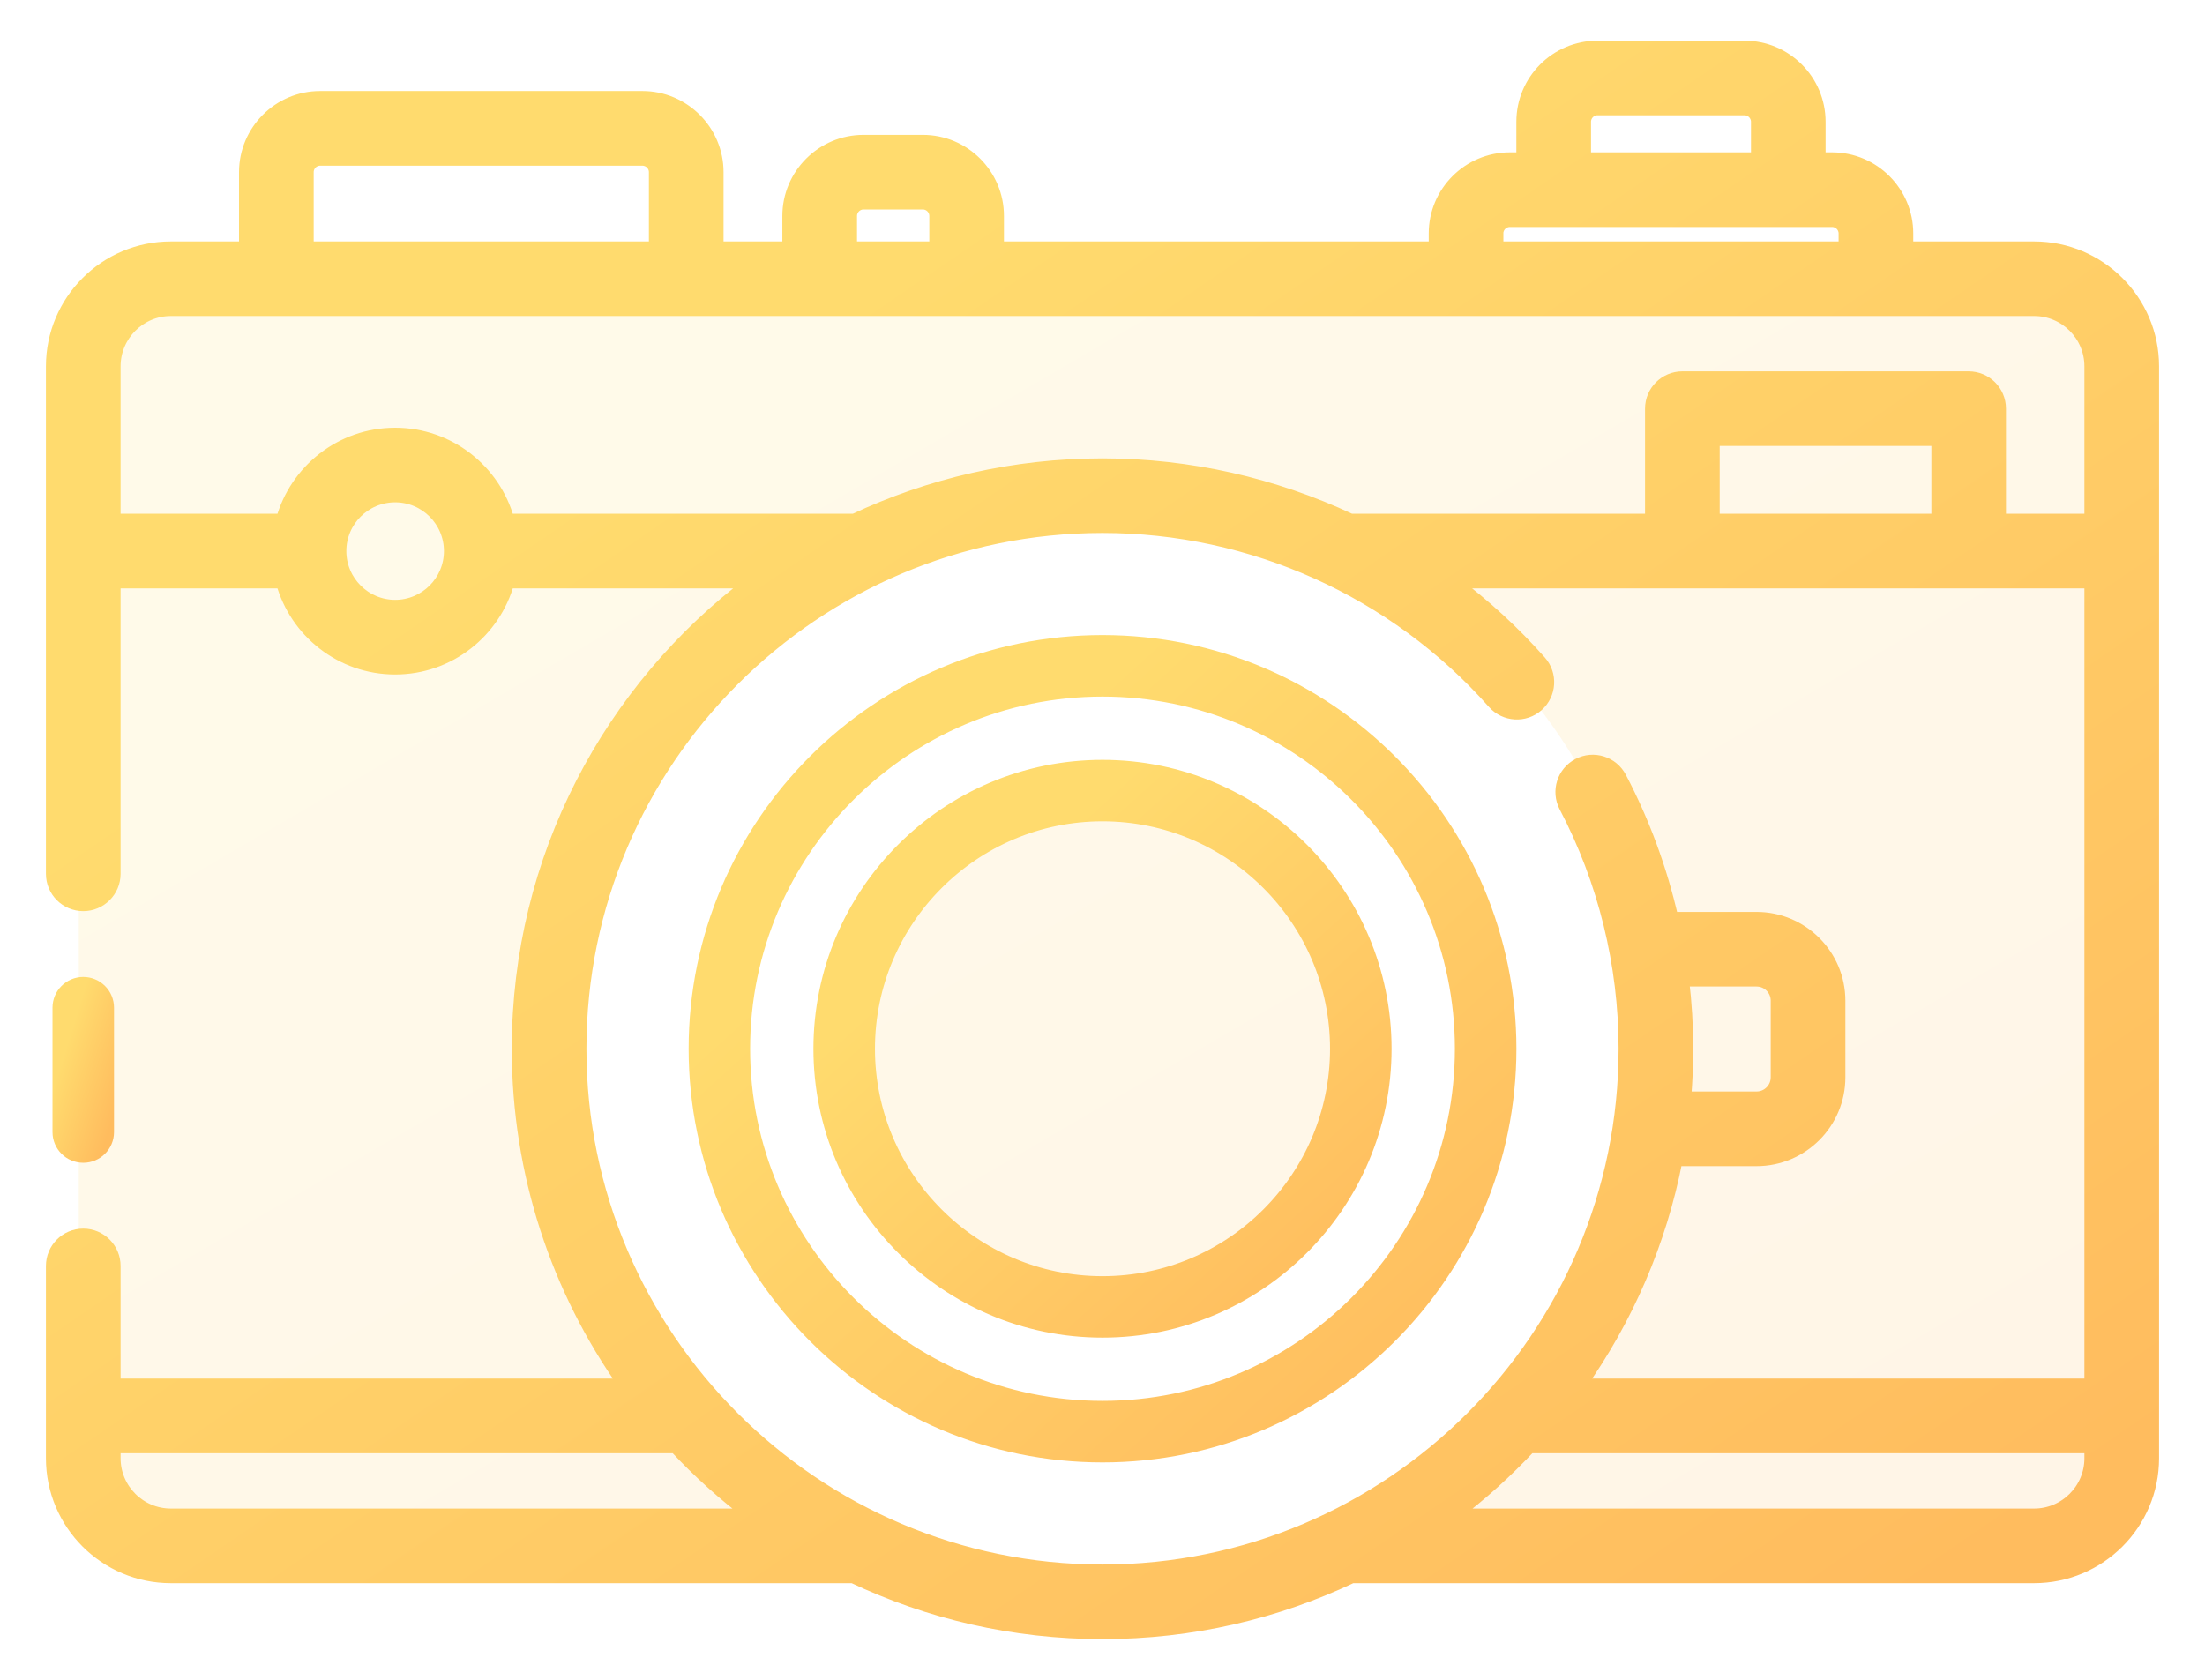
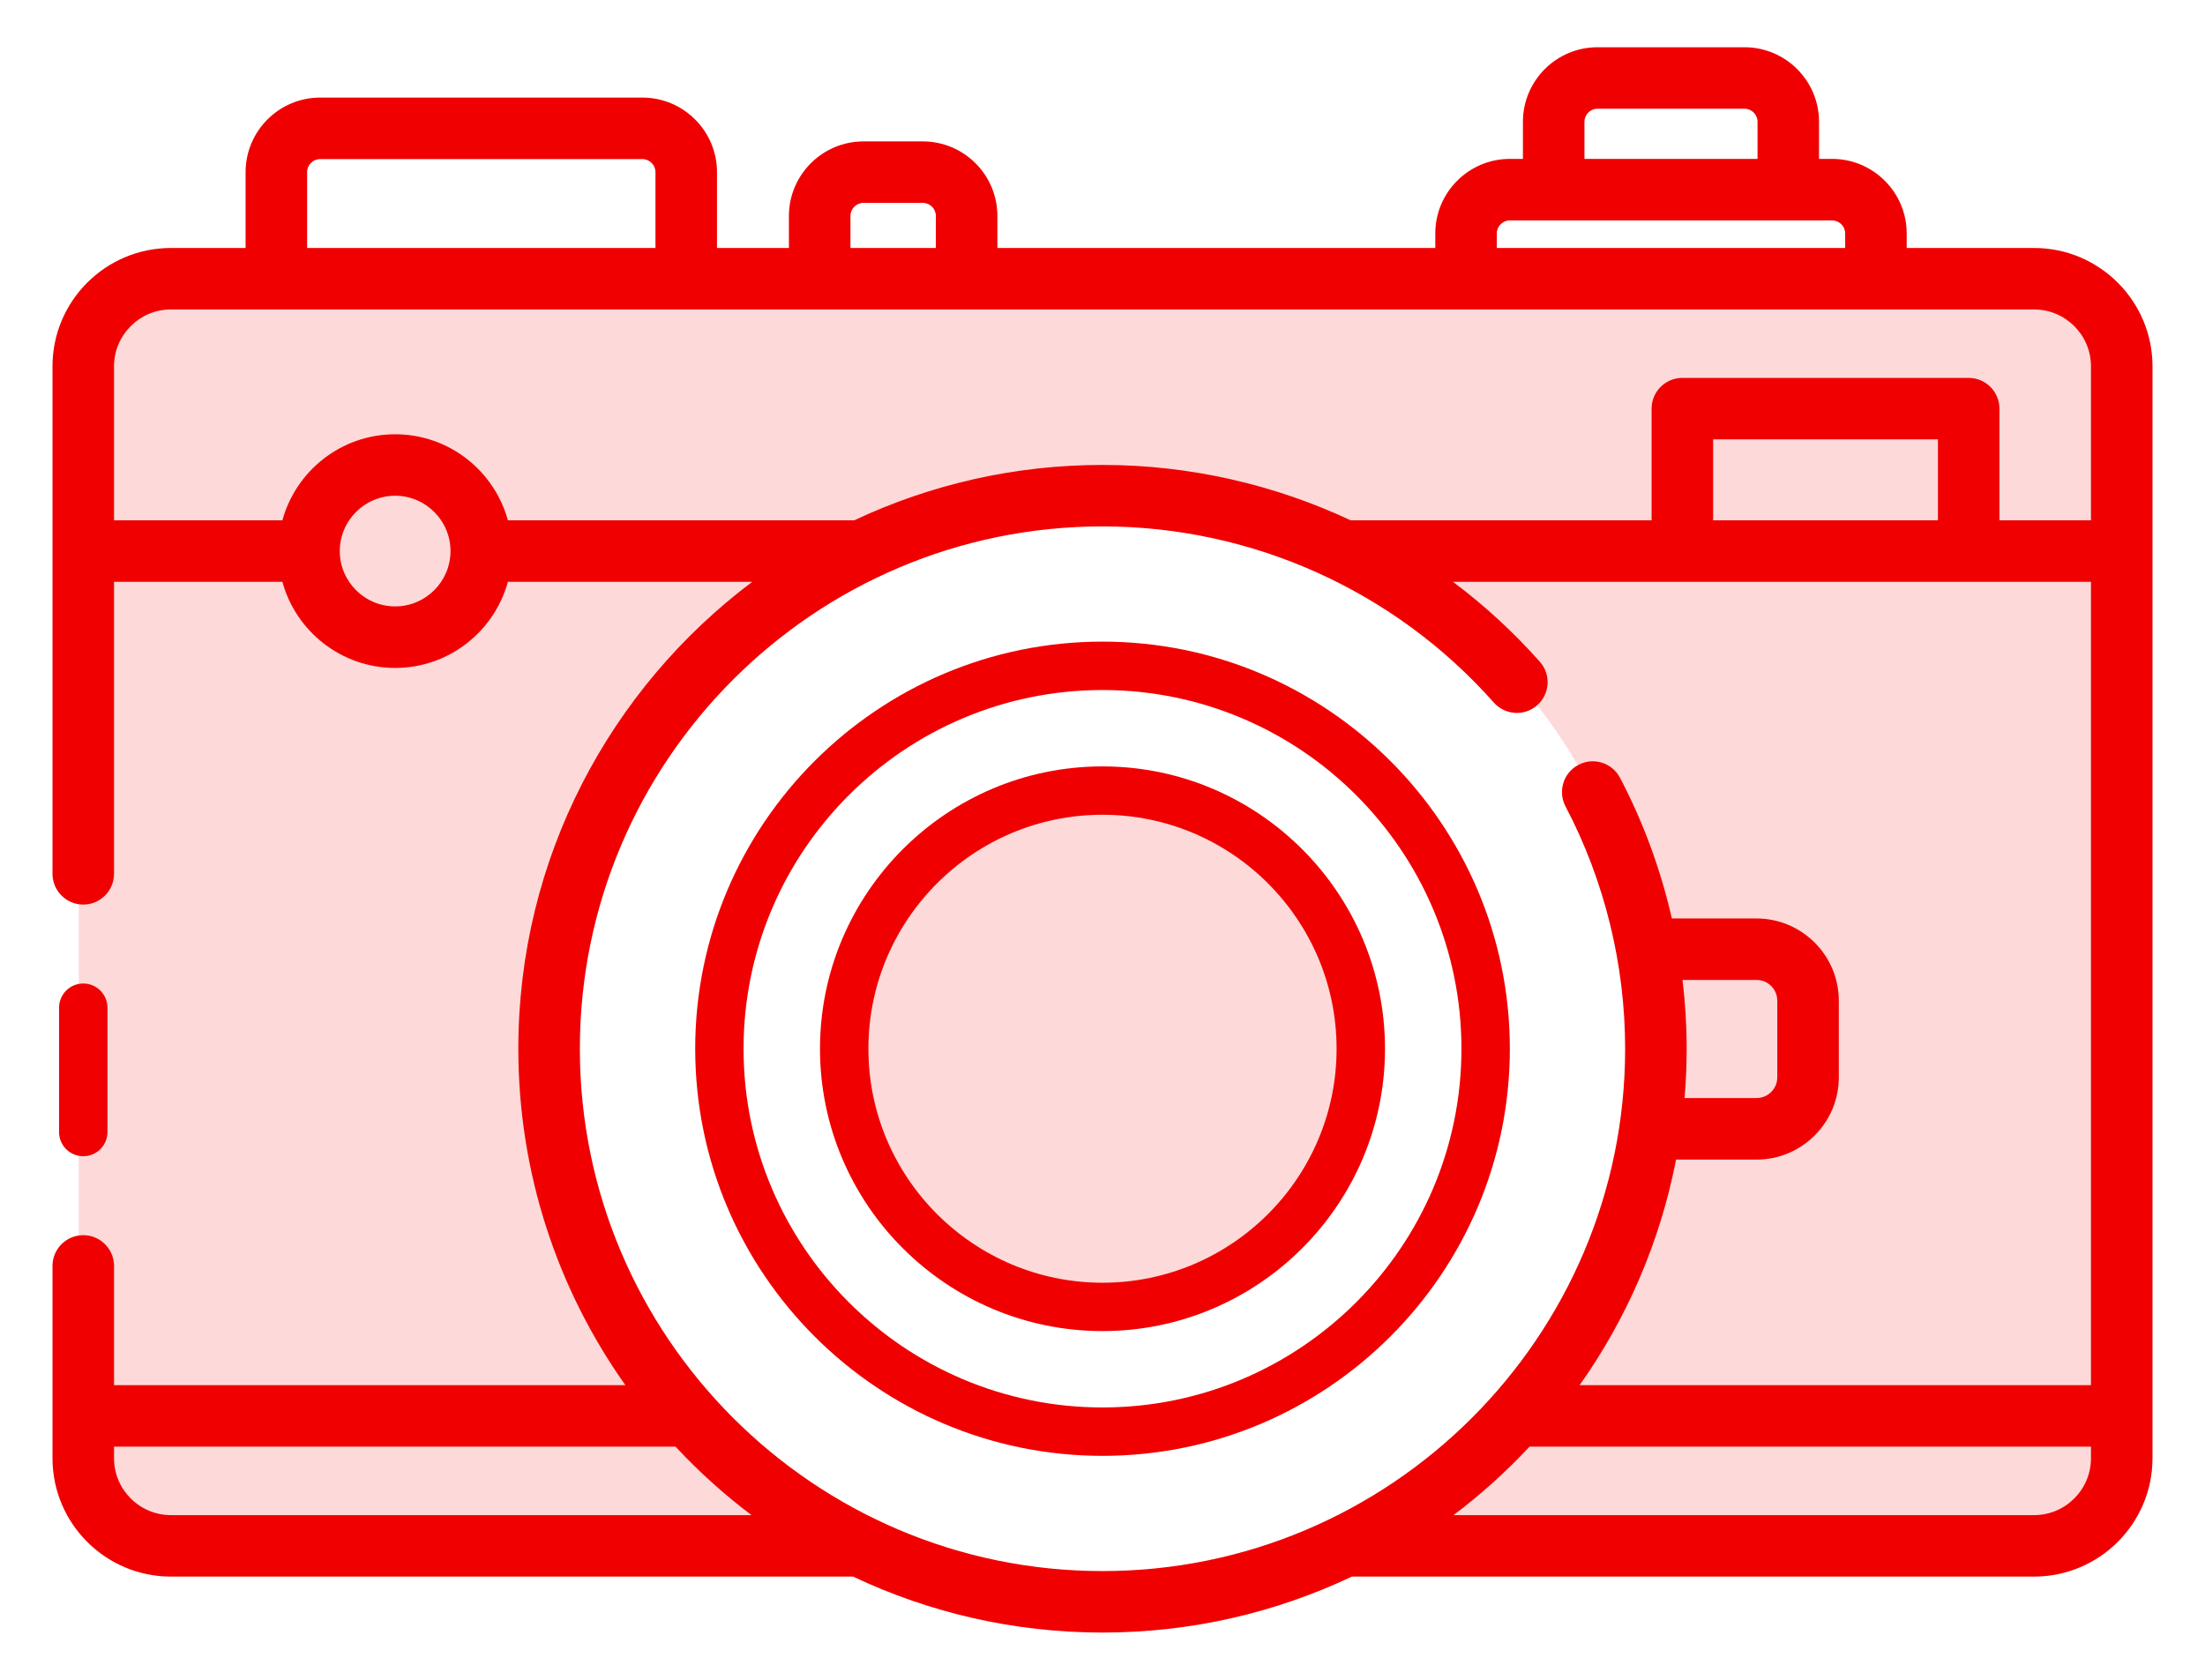
- <svg xmlns="http://www.w3.org/2000/svg" width="42" height="32" viewBox="0 0 42 32" fill="none">
-   <path opacity="0.15" fill-rule="evenodd" clip-rule="evenodd" d="M1.5 6.898C1.5 5.794 2.395 4.898 3.5 4.898H38.3C39.405 4.898 40.3 5.794 40.3 6.898V27.887C40.3 28.992 39.405 29.887 38.3 29.887H24.211C28.439 28.531 31.5 24.569 31.5 19.892C31.5 14.095 26.799 9.396 21 9.396C15.201 9.396 10.5 14.095 10.5 19.892C10.5 24.569 13.561 28.531 17.789 29.887H3.5C2.395 29.887 1.5 28.992 1.5 27.887V6.898ZM21 24.889C23.761 24.889 26 22.652 26 19.892C26 17.131 23.761 14.894 21 14.894C18.239 14.894 16 17.131 16 19.892C16 22.652 18.239 24.889 21 24.889Z" fill="url(#paint0_linear)" />
-   <path d="M2.047 21.566C2.047 21.82 1.84 22.026 1.586 22.026C1.331 22.026 1.125 21.82 1.125 21.566V19.197C1.125 18.942 1.331 18.736 1.586 18.736C1.84 18.736 2.047 18.942 2.047 19.197V21.566Z" fill="url(#paint1_linear)" stroke="url(#paint2_linear)" stroke-width="0.25" />
-   <path d="M38.745 4.724H36.318V4.447C36.318 3.665 35.681 3.027 34.897 3.027H34.648V2.32C34.648 1.537 34.011 0.9 33.228 0.9H30.428C29.645 0.9 29.008 1.537 29.008 2.32V3.027H28.759C27.976 3.027 27.339 3.664 27.339 4.447V4.724H18.998V4.114C18.998 3.331 18.361 2.694 17.578 2.694H16.448C15.665 2.694 15.027 3.331 15.027 4.114V4.724H13.657V3.279C13.657 2.497 13.019 1.859 12.236 1.859H6.098C5.315 1.859 4.678 2.497 4.678 3.279V4.724H3.255C2.012 4.724 1 5.735 1 6.978V16.646C1 16.97 1.262 17.232 1.586 17.232C1.909 17.232 2.172 16.97 2.172 16.646V11.084H5.379C5.637 12.028 6.502 12.724 7.527 12.724C8.552 12.724 9.416 12.028 9.674 11.084H14.328C11.625 13.115 9.873 16.346 9.873 19.978C9.873 22.363 10.628 24.575 11.912 26.387H2.172V24.116C2.172 23.793 1.909 23.53 1.586 23.53C1.262 23.53 1 23.793 1 24.116V27.78C1 29.023 2.012 30.034 3.255 30.034H16.249C17.691 30.717 19.301 31.1 21 31.1C22.699 31.1 24.31 30.717 25.752 30.033C25.757 30.033 25.761 30.034 25.766 30.034H38.745C39.988 30.034 41 29.023 41 27.78V6.978C41 5.735 39.988 4.724 38.745 4.724ZM30.18 2.32C30.18 2.183 30.291 2.071 30.429 2.071H33.228C33.365 2.071 33.477 2.183 33.477 2.32V3.027H30.18V2.32H30.18ZM28.51 4.447C28.51 4.31 28.622 4.199 28.759 4.199H34.897C35.034 4.199 35.146 4.31 35.146 4.447V4.724H28.511V4.447H28.51ZM16.199 4.114C16.199 3.977 16.311 3.865 16.448 3.865H17.578C17.715 3.865 17.826 3.977 17.826 4.114V4.724H16.199V4.114ZM5.85 3.279C5.85 3.142 5.961 3.031 6.098 3.031H12.236C12.373 3.031 12.485 3.142 12.485 3.279V4.724H5.85V3.279ZM7.527 11.552C6.945 11.552 6.472 11.079 6.472 10.498C6.472 9.917 6.945 9.444 7.527 9.444C8.108 9.444 8.581 9.917 8.581 10.498C8.581 11.079 8.108 11.552 7.527 11.552ZM9.674 9.912C9.416 8.969 8.552 8.273 7.527 8.273C6.501 8.273 5.637 8.969 5.379 9.912H2.172V6.978C2.172 6.381 2.658 5.895 3.255 5.895H38.745C39.342 5.895 39.828 6.381 39.828 6.978V9.912H38.084V7.784C38.084 7.461 37.822 7.199 37.498 7.199H32.045C31.722 7.199 31.459 7.461 31.459 7.784V9.912H25.727C24.263 9.226 22.651 8.857 21 8.857C19.31 8.857 17.707 9.236 16.271 9.912H9.674ZM32.631 9.912V8.37H36.913V9.912H32.631ZM3.255 28.863C2.658 28.863 2.172 28.377 2.172 27.78V27.559H12.867C13.31 28.034 13.794 28.471 14.314 28.863H3.255ZM11.045 19.979C11.045 14.492 15.511 10.028 21 10.028C23.847 10.028 26.564 11.251 28.454 13.384C28.669 13.626 29.039 13.649 29.281 13.434C29.523 13.219 29.546 12.849 29.331 12.607C28.828 12.04 28.273 11.531 27.676 11.084H39.828V26.387H30.088C30.983 25.123 31.62 23.665 31.925 22.09H33.458C34.322 22.09 35.025 21.387 35.025 20.523V19.064C35.025 18.2 34.322 17.497 33.458 17.497H31.845C31.632 16.565 31.301 15.661 30.857 14.816C30.706 14.53 30.352 14.419 30.066 14.57C29.779 14.72 29.669 15.074 29.819 15.361C30.562 16.775 30.955 18.372 30.955 19.979C30.955 25.465 26.489 29.929 21 29.929C15.511 29.929 11.045 25.465 11.045 19.979ZM32.048 18.668H33.458C33.676 18.668 33.853 18.845 33.853 19.063V20.523C33.853 20.741 33.676 20.918 33.458 20.918H32.087C32.113 20.608 32.127 20.295 32.127 19.978C32.127 19.54 32.1 19.102 32.048 18.668ZM38.745 28.863H27.686C28.206 28.471 28.69 28.034 29.134 27.559H39.828V27.78C39.828 28.377 39.342 28.863 38.745 28.863Z" fill="url(#paint3_linear)" stroke="url(#paint4_linear)" stroke-width="0.25" />
-   <path d="M13.242 19.979C13.242 15.702 16.722 12.223 21 12.223C25.278 12.223 28.759 15.702 28.759 19.979C28.759 24.255 25.278 27.734 21 27.734C16.722 27.734 13.242 24.255 13.242 19.979ZM14.163 19.979C14.163 23.747 17.23 26.812 21 26.812C24.77 26.812 27.837 23.747 27.837 19.979C27.837 16.21 24.77 13.145 21 13.145C17.23 13.145 14.163 16.21 14.163 19.979Z" fill="url(#paint5_linear)" stroke="url(#paint6_linear)" stroke-width="0.25" />
-   <path d="M15.619 19.979C15.619 17.013 18.033 14.6 21 14.6C23.967 14.6 26.381 17.013 26.381 19.979C26.381 22.944 23.967 25.357 21 25.357C18.033 25.357 15.619 22.944 15.619 19.979ZM16.541 19.979C16.541 22.436 18.541 24.436 21 24.436C23.459 24.436 25.459 22.436 25.459 19.979C25.459 17.52 23.459 15.521 21 15.521C18.541 15.521 16.541 17.52 16.541 19.979Z" fill="url(#paint7_linear)" stroke="url(#paint8_linear)" stroke-width="0.25" />
-   <defs>
+ <svg xmlns="http://www.w3.org/2000/svg" width="42" height="32" viewBox="0 0 42 32" fill="none" version="1.1" id="svg59">
+   <path opacity="0.15" fill-rule="evenodd" clip-rule="evenodd" d="M1.5 6.898C1.5 5.794 2.395 4.898 3.5 4.898H38.3C39.405 4.898 40.3 5.794 40.3 6.898V27.887C40.3 28.992 39.405 29.887 38.3 29.887H24.211C28.439 28.531 31.5 24.569 31.5 19.892C31.5 14.095 26.799 9.396 21 9.396C15.201 9.396 10.5 14.095 10.5 19.892C10.5 24.569 13.561 28.531 17.789 29.887H3.5C2.395 29.887 1.5 28.992 1.5 27.887V6.898ZM21 24.889C23.761 24.889 26 22.652 26 19.892C26 17.131 23.761 14.894 21 14.894C18.239 14.894 16 17.131 16 19.892C16 22.652 18.239 24.889 21 24.889Z" fill="url(#paint0_linear)" id="path2" style="fill:#f00000;fill-opacity:1" />
+   <path d="M2.047 21.566C2.047 21.82 1.84 22.026 1.586 22.026C1.331 22.026 1.125 21.82 1.125 21.566V19.197C1.125 18.942 1.331 18.736 1.586 18.736C1.84 18.736 2.047 18.942 2.047 19.197V21.566Z" fill="url(#paint1_linear)" stroke="url(#paint2_linear)" stroke-width="0.25" id="path4" style="fill:#f00000;fill-opacity:1;stroke:none" />
+   <path d="M38.745 4.724H36.318V4.447C36.318 3.665 35.681 3.027 34.897 3.027H34.648V2.32C34.648 1.537 34.011 0.9 33.228 0.9H30.428C29.645 0.9 29.008 1.537 29.008 2.32V3.027H28.759C27.976 3.027 27.339 3.664 27.339 4.447V4.724H18.998V4.114C18.998 3.331 18.361 2.694 17.578 2.694H16.448C15.665 2.694 15.027 3.331 15.027 4.114V4.724H13.657V3.279C13.657 2.497 13.019 1.859 12.236 1.859H6.098C5.315 1.859 4.678 2.497 4.678 3.279V4.724H3.255C2.012 4.724 1 5.735 1 6.978V16.646C1 16.97 1.262 17.232 1.586 17.232C1.909 17.232 2.172 16.97 2.172 16.646V11.084H5.379C5.637 12.028 6.502 12.724 7.527 12.724C8.552 12.724 9.416 12.028 9.674 11.084H14.328C11.625 13.115 9.873 16.346 9.873 19.978C9.873 22.363 10.628 24.575 11.912 26.387H2.172V24.116C2.172 23.793 1.909 23.53 1.586 23.53C1.262 23.53 1 23.793 1 24.116V27.78C1 29.023 2.012 30.034 3.255 30.034H16.249C17.691 30.717 19.301 31.1 21 31.1C22.699 31.1 24.31 30.717 25.752 30.033C25.757 30.033 25.761 30.034 25.766 30.034H38.745C39.988 30.034 41 29.023 41 27.78V6.978C41 5.735 39.988 4.724 38.745 4.724ZM30.18 2.32C30.18 2.183 30.291 2.071 30.429 2.071H33.228C33.365 2.071 33.477 2.183 33.477 2.32V3.027H30.18V2.32H30.18ZM28.51 4.447C28.51 4.31 28.622 4.199 28.759 4.199H34.897C35.034 4.199 35.146 4.31 35.146 4.447V4.724H28.511V4.447H28.51ZM16.199 4.114C16.199 3.977 16.311 3.865 16.448 3.865H17.578C17.715 3.865 17.826 3.977 17.826 4.114V4.724H16.199V4.114ZM5.85 3.279C5.85 3.142 5.961 3.031 6.098 3.031H12.236C12.373 3.031 12.485 3.142 12.485 3.279V4.724H5.85V3.279ZM7.527 11.552C6.945 11.552 6.472 11.079 6.472 10.498C6.472 9.917 6.945 9.444 7.527 9.444C8.108 9.444 8.581 9.917 8.581 10.498C8.581 11.079 8.108 11.552 7.527 11.552ZM9.674 9.912C9.416 8.969 8.552 8.273 7.527 8.273C6.501 8.273 5.637 8.969 5.379 9.912H2.172V6.978C2.172 6.381 2.658 5.895 3.255 5.895H38.745C39.342 5.895 39.828 6.381 39.828 6.978V9.912H38.084V7.784C38.084 7.461 37.822 7.199 37.498 7.199H32.045C31.722 7.199 31.459 7.461 31.459 7.784V9.912H25.727C24.263 9.226 22.651 8.857 21 8.857C19.31 8.857 17.707 9.236 16.271 9.912H9.674ZM32.631 9.912V8.37H36.913V9.912H32.631ZM3.255 28.863C2.658 28.863 2.172 28.377 2.172 27.78V27.559H12.867C13.31 28.034 13.794 28.471 14.314 28.863H3.255ZM11.045 19.979C11.045 14.492 15.511 10.028 21 10.028C23.847 10.028 26.564 11.251 28.454 13.384C28.669 13.626 29.039 13.649 29.281 13.434C29.523 13.219 29.546 12.849 29.331 12.607C28.828 12.04 28.273 11.531 27.676 11.084H39.828V26.387H30.088C30.983 25.123 31.62 23.665 31.925 22.09H33.458C34.322 22.09 35.025 21.387 35.025 20.523V19.064C35.025 18.2 34.322 17.497 33.458 17.497H31.845C31.632 16.565 31.301 15.661 30.857 14.816C30.706 14.53 30.352 14.419 30.066 14.57C29.779 14.72 29.669 15.074 29.819 15.361C30.562 16.775 30.955 18.372 30.955 19.979C30.955 25.465 26.489 29.929 21 29.929C15.511 29.929 11.045 25.465 11.045 19.979ZM32.048 18.668H33.458C33.676 18.668 33.853 18.845 33.853 19.063V20.523C33.853 20.741 33.676 20.918 33.458 20.918H32.087C32.113 20.608 32.127 20.295 32.127 19.978C32.127 19.54 32.1 19.102 32.048 18.668ZM38.745 28.863H27.686C28.206 28.471 28.69 28.034 29.134 27.559H39.828V27.78C39.828 28.377 39.342 28.863 38.745 28.863Z" fill="url(#paint3_linear)" stroke="url(#paint4_linear)" stroke-width="0.25" id="path6" style="fill:#f00000;fill-opacity:1;stroke:none" />
+   <path d="M13.242 19.979C13.242 15.702 16.722 12.223 21 12.223C25.278 12.223 28.759 15.702 28.759 19.979C28.759 24.255 25.278 27.734 21 27.734C16.722 27.734 13.242 24.255 13.242 19.979ZM14.163 19.979C14.163 23.747 17.23 26.812 21 26.812C24.77 26.812 27.837 23.747 27.837 19.979C27.837 16.21 24.77 13.145 21 13.145C17.23 13.145 14.163 16.21 14.163 19.979Z" fill="url(#paint5_linear)" stroke="url(#paint6_linear)" stroke-width="0.25" id="path8" style="fill:#f00000;fill-opacity:1;stroke:none" />
+   <path d="M15.619 19.979C15.619 17.013 18.033 14.6 21 14.6C23.967 14.6 26.381 17.013 26.381 19.979C26.381 22.944 23.967 25.357 21 25.357C18.033 25.357 15.619 22.944 15.619 19.979ZM16.541 19.979C16.541 22.436 18.541 24.436 21 24.436C23.459 24.436 25.459 22.436 25.459 19.979C25.459 17.52 23.459 15.521 21 15.521C18.541 15.521 16.541 17.52 16.541 19.979Z" fill="url(#paint7_linear)" stroke="url(#paint8_linear)" stroke-width="0.25" id="path10" style="fill:#f00000;fill-opacity:1;stroke:none" />
+   <defs id="defs57">
    <linearGradient id="paint0_linear" x1="3.699" y1="4.898" x2="22.569" y2="37.252" gradientUnits="userSpaceOnUse">
-       <stop offset="0.259" stop-color="#FFDB6E" />
-       <stop offset="1" stop-color="#FFBC5E" />
+       <stop offset="0.259" stop-color="#FFDB6E" id="stop12" />
+       <stop offset="1" stop-color="#FFBC5E" id="stop14" />
    </linearGradient>
    <linearGradient id="paint1_linear" x1="1.177" y1="18.736" x2="2.789" y2="19.235" gradientUnits="userSpaceOnUse">
-       <stop offset="0.259" stop-color="#FFDB6E" />
-       <stop offset="1" stop-color="#FFBC5E" />
+       <stop offset="0.259" stop-color="#FFDB6E" id="stop17" />
+       <stop offset="1" stop-color="#FFBC5E" id="stop19" />
    </linearGradient>
    <linearGradient id="paint2_linear" x1="1.177" y1="18.736" x2="2.789" y2="19.235" gradientUnits="userSpaceOnUse">
-       <stop offset="0.259" stop-color="#FFDB6E" />
-       <stop offset="1" stop-color="#FFBC5E" />
+       <stop offset="0.259" stop-color="#FFDB6E" id="stop22" />
+       <stop offset="1" stop-color="#FFBC5E" id="stop24" />
    </linearGradient>
    <linearGradient id="paint3_linear" x1="3.267" y1="0.9" x2="27.682" y2="36.609" gradientUnits="userSpaceOnUse">
-       <stop offset="0.259" stop-color="#FFDB6E" />
-       <stop offset="1" stop-color="#FFBC5E" />
+       <stop offset="0.259" stop-color="#FFDB6E" id="stop27" />
+       <stop offset="1" stop-color="#FFBC5E" id="stop29" />
    </linearGradient>
    <linearGradient id="paint4_linear" x1="3.267" y1="0.9" x2="27.682" y2="36.609" gradientUnits="userSpaceOnUse">
-       <stop offset="0.259" stop-color="#FFDB6E" />
-       <stop offset="1" stop-color="#FFBC5E" />
+       <stop offset="0.259" stop-color="#FFDB6E" id="stop32" />
+       <stop offset="1" stop-color="#FFBC5E" id="stop34" />
    </linearGradient>
    <linearGradient id="paint5_linear" x1="14.121" y1="12.223" x2="27.511" y2="27.015" gradientUnits="userSpaceOnUse">
-       <stop offset="0.259" stop-color="#FFDB6E" />
-       <stop offset="1" stop-color="#FFBC5E" />
+       <stop offset="0.259" stop-color="#FFDB6E" id="stop37" />
+       <stop offset="1" stop-color="#FFBC5E" id="stop39" />
    </linearGradient>
    <linearGradient id="paint6_linear" x1="14.121" y1="12.223" x2="27.511" y2="27.015" gradientUnits="userSpaceOnUse">
-       <stop offset="0.259" stop-color="#FFDB6E" />
-       <stop offset="1" stop-color="#FFBC5E" />
+       <stop offset="0.259" stop-color="#FFDB6E" id="stop42" />
+       <stop offset="1" stop-color="#FFBC5E" id="stop44" />
    </linearGradient>
    <linearGradient id="paint7_linear" x1="16.229" y1="14.6" x2="25.516" y2="24.859" gradientUnits="userSpaceOnUse">
-       <stop offset="0.259" stop-color="#FFDB6E" />
-       <stop offset="1" stop-color="#FFBC5E" />
+       <stop offset="0.259" stop-color="#FFDB6E" id="stop47" />
+       <stop offset="1" stop-color="#FFBC5E" id="stop49" />
    </linearGradient>
    <linearGradient id="paint8_linear" x1="16.229" y1="14.6" x2="25.516" y2="24.859" gradientUnits="userSpaceOnUse">
-       <stop offset="0.259" stop-color="#FFDB6E" />
-       <stop offset="1" stop-color="#FFBC5E" />
+       <stop offset="0.259" stop-color="#FFDB6E" id="stop52" />
+       <stop offset="1" stop-color="#FFBC5E" id="stop54" />
    </linearGradient>
  </defs>
</svg>
